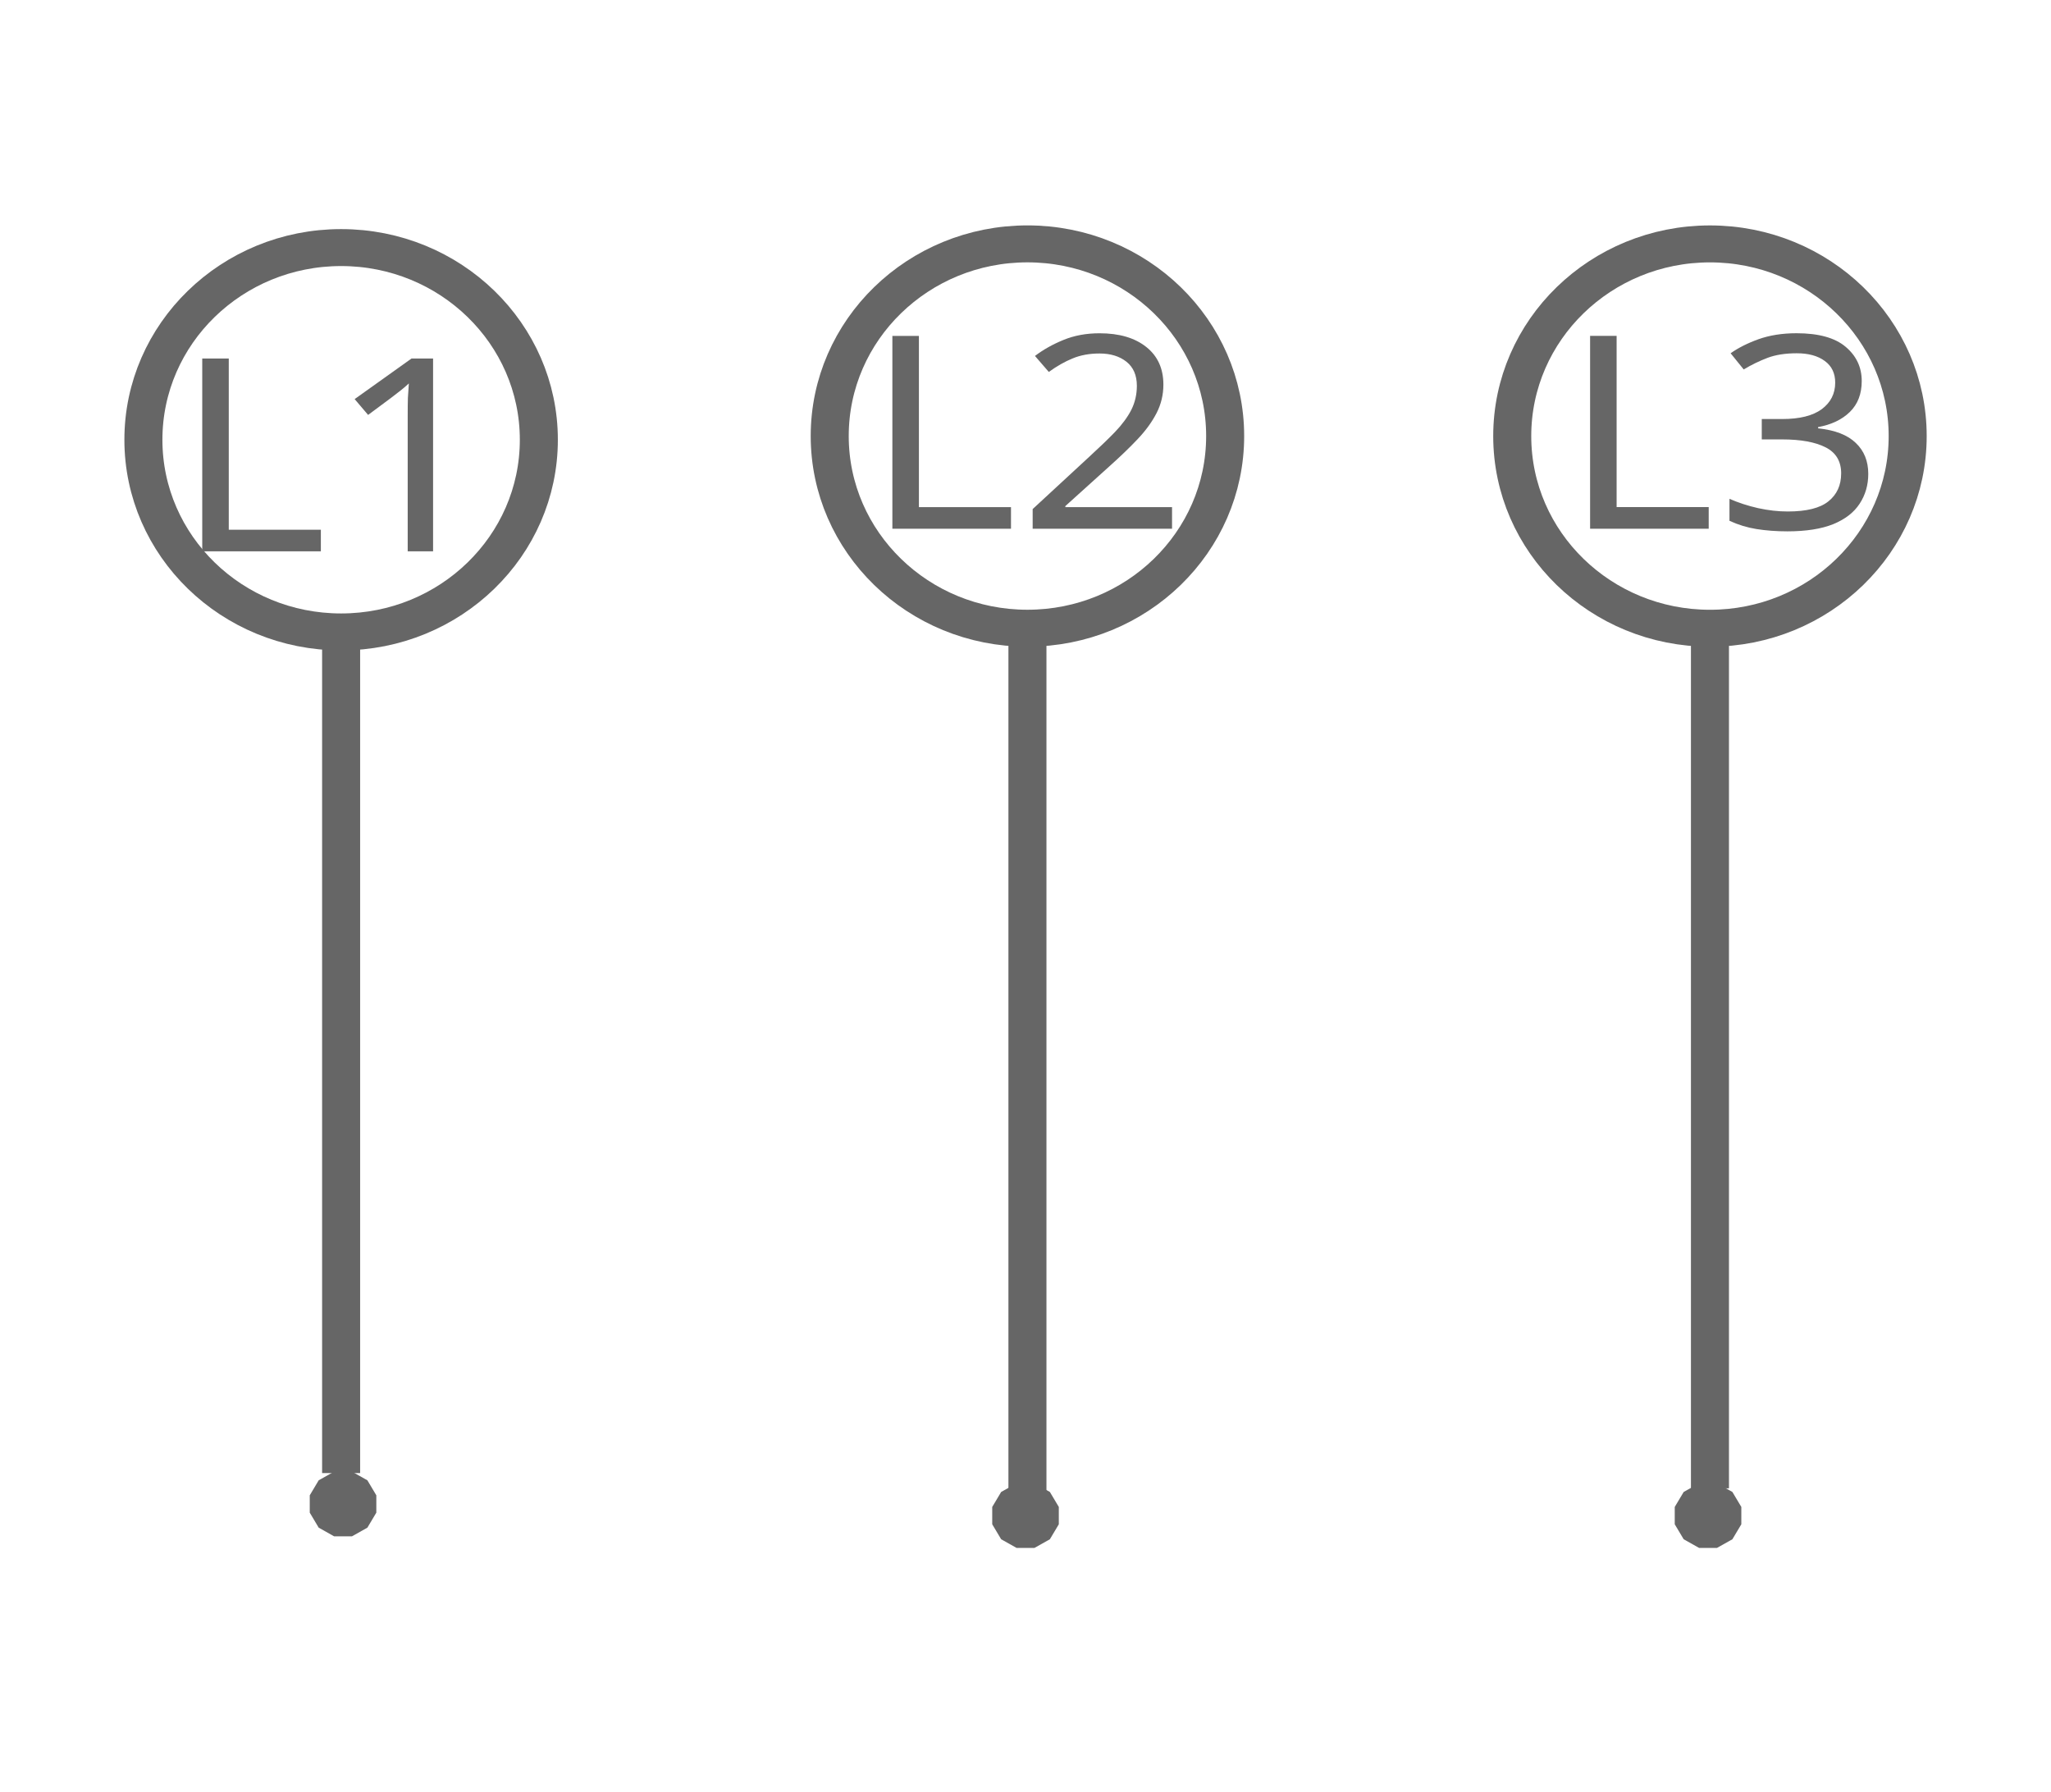
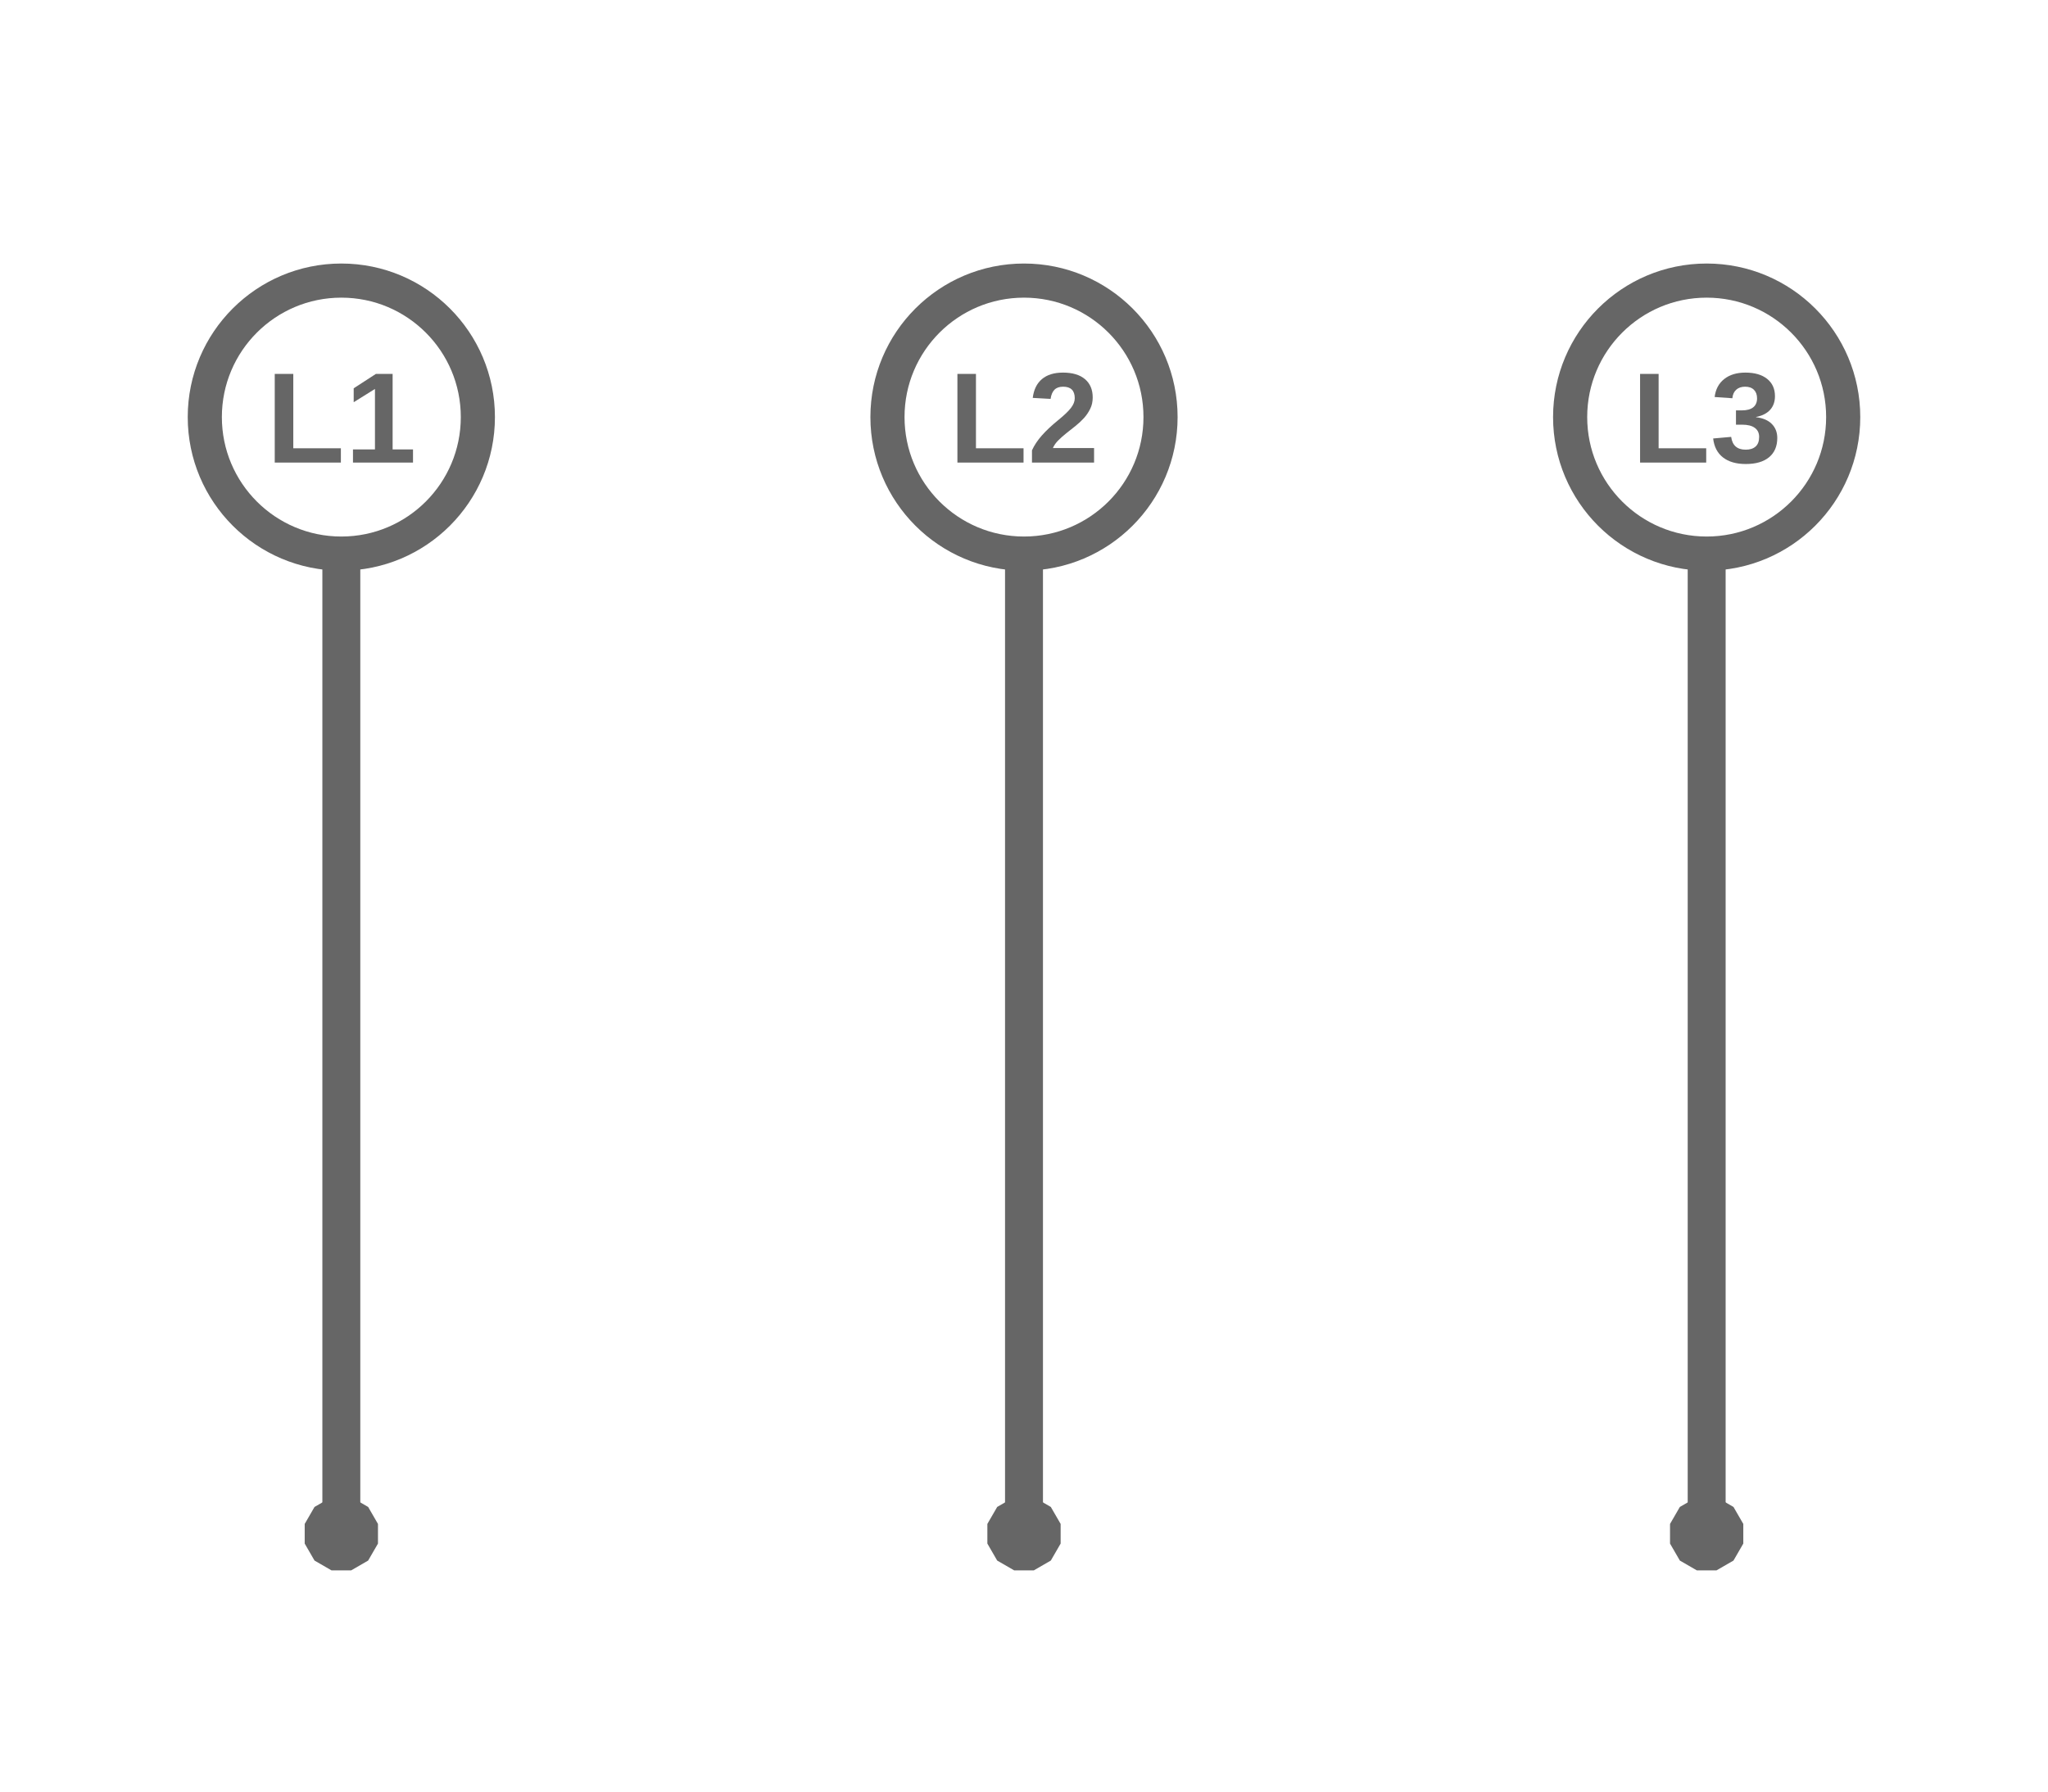
- <svg xmlns="http://www.w3.org/2000/svg" width="539.408" height="471.174" viewBox="29.286 48.333 539.408 471.174">
+ <svg xmlns="http://www.w3.org/2000/svg" width="540.0" height="472.5" viewBox="0 0 540.0 472.5">
  <g class="layer" display="inline">
-     <text fill="#666666" font-family="Sans-serif" font-size="24" id="svg_5" stroke="#666666" stroke-width="0" text-anchor="middle" transform="translate(20.0 0) matrix(1 0 0 0.971821 -21 41.6344) matrix(3.23577 0 0 3.04422 -46.524 -681.086)" x="51" xml:space="preserve" y="275">L1</text>
-     <ellipse cx="406" cy="125.91" fill="none" id="svg_33" rx="52" ry="52" stroke="#666666" stroke-width="10" transform="translate(-2.5 0) matrix(1 0 0 0.971821 -104 40.6344)" />
-     <line fill="none" id="svg_32" stroke="#666666" stroke-width="10" transform="translate(-2.5 0) matrix(1 0 0 1.07211 -83 -33.3058)" x1="385" x2="385" y1="232.03" y2="442.11" />
-     <path d="m375.74,445.6l2.35,-3.94l4.06,-2.28l4.69,0.0l4.06,2.28l2.35,3.94l0.0,4.56l-2.35,3.94l-4.06,2.28l-4.69,0.0l-4.06,-2.28l-2.35,-3.94l0.0,-4.56z" fill="#666666" id="svg_30" stroke="#666666" stroke-width="0" transform="translate(-2.5 0) matrix(1 0 0 1 -83 -1)" />
-     <text fill="#666666" font-family="Sans-serif" font-size="24" id="svg_6" stroke="#666666" stroke-width="0" text-anchor="middle" transform="translate(-2.5 0) matrix(1 0 0 1 -83 -1) matrix(1 0 0 0.971821 -21 41.6344) matrix(3.23577 0 0 3.04422 251.476 -683.086)" x="47.6" xml:space="preserve" y="273.99">L2</text>
-     <ellipse cx="695" cy="123.86" fill="none" id="svg_4" rx="52" ry="52" stroke="#666666" stroke-width="10" transform="translate(-21.0 0) matrix(1 0 0 0.971821 -195 42.6344)" />
-     <line fill="none" id="svg_3" stroke="#666666" stroke-width="10" transform="translate(-21.0 0) matrix(1 0 0 1.06788 -174 -29.2093)" x1="674" x2="674" y1="230.03" y2="439.11" />
-     <path d="m664.74,443.6l2.35,-3.94l4.06,-2.28l4.69,0.0l4.06,2.28l2.35,3.94l0.0,4.56l-2.35,3.94l-4.06,2.28l-4.69,0.0l-4.06,-2.28l-2.35,-3.94l0.0,-4.56z" fill="#666666" id="svg_1" stroke="#666666" stroke-width="0" transform="translate(-21.0 0) matrix(1 0 0 1 -174 1)" />
-     <text fill="#666666" font-family="Sans-serif" font-size="24" id="svg_7" stroke="#666666" stroke-width="0" text-anchor="middle" transform="translate(-21.0 0) matrix(1 0 0 1 -174 1) matrix(1 0 0 0.971821 -21 41.6344) matrix(3.23577 0 0 3.04422 534.476 -683.086)" x="50.69" xml:space="preserve" y="273.31">L3</text>
-     <ellipse cx="118" cy="130" fill="none" id="svg_11" rx="52" ry="52" stroke="#666666" stroke-width="10" transform="translate(20.0 0) matrix(1 0 0 0.971821 -19 37.6344)" />
-     <line fill="none" id="svg_10" stroke="#666666" stroke-width="10" transform="translate(20.0 0) matrix(1 0 0 1.03482 -19 11.4192)" x1="118" x2="118" y1="200" y2="410" />
-     <path d="m109.75,415.62l2.35,-4.06l4.06,-2.35l4.69,0.0l4.06,2.35l2.35,4.06l0.0,4.69l-2.35,4.06l-4.06,2.35l-4.69,0.0l-4.06,-2.35l-2.35,-4.06l0.0,-4.69z" fill="#666666" id="svg_25" stroke="#666666" stroke-width="0" transform="translate(20.0 0) matrix(1 0 0 0.971821 -19 37.6344)" />
+     <circle cx="90.0" cy="110.0" fill="none" id="svg_c1" r="36.0" stroke="#666666" stroke-width="9" />
+     <text fill="#666666" font-family="Arial, Helvetica, sans-serif" font-size="34" font-weight="bold" id="svg_t1" text-anchor="middle" x="90.0" y="122.0">L1</text>
+     <line fill="none" id="svg_s1" stroke="#666666" stroke-width="10" x1="90.0" x2="90.0" y1="146.0" y2="396.5" />
+     <path d="M 87.41,394.84 L 92.59,394.84 L 97.07,397.43 L 99.66,401.91 L 99.66,407.09 L 97.07,411.57 L 92.59,414.16 L 87.41,414.16 L 82.93,411.57 L 80.34,407.09 L 80.34,401.91 L 82.93,397.43 Z" fill="#666666" id="svg_25" stroke="#666666" stroke-width="0" />
+     <circle cx="270.0" cy="110.0" fill="none" id="svg_c2" r="36.0" stroke="#666666" stroke-width="9" />
+     <text fill="#666666" font-family="Arial, Helvetica, sans-serif" font-size="34" font-weight="bold" id="svg_t2" text-anchor="middle" x="270.0" y="122.0">L2</text>
+     <line fill="none" id="svg_s2" stroke="#666666" stroke-width="10" x1="270.0" x2="270.0" y1="146.0" y2="396.5" />
+     <path d="M 267.41,394.84 L 272.59,394.84 L 277.07,397.43 L 279.66,401.91 L 279.66,407.09 L 277.07,411.57 L 272.59,414.16 L 267.41,414.16 L 262.93,411.57 L 260.34,407.09 L 260.34,401.91 L 262.93,397.43 Z" fill="#666666" id="svg_30" stroke="#666666" stroke-width="0" />
+     <circle cx="450.0" cy="110.0" fill="none" id="svg_c3" r="36.0" stroke="#666666" stroke-width="9" />
+     <text fill="#666666" font-family="Arial, Helvetica, sans-serif" font-size="34" font-weight="bold" id="svg_t3" text-anchor="middle" x="450.0" y="122.0">L3</text>
+     <line fill="none" id="svg_s3" stroke="#666666" stroke-width="10" x1="450.0" x2="450.0" y1="146.0" y2="396.5" />
+     <path d="M 447.41,394.84 L 452.59,394.84 L 457.07,397.43 L 459.66,401.91 L 459.66,407.09 L 457.07,411.57 L 452.59,414.16 L 447.41,414.16 L 442.93,411.57 L 440.34,407.09 L 440.34,401.91 L 442.93,397.43 Z" fill="#666666" id="svg_1" stroke="#666666" stroke-width="0" />
  </g>
</svg>
